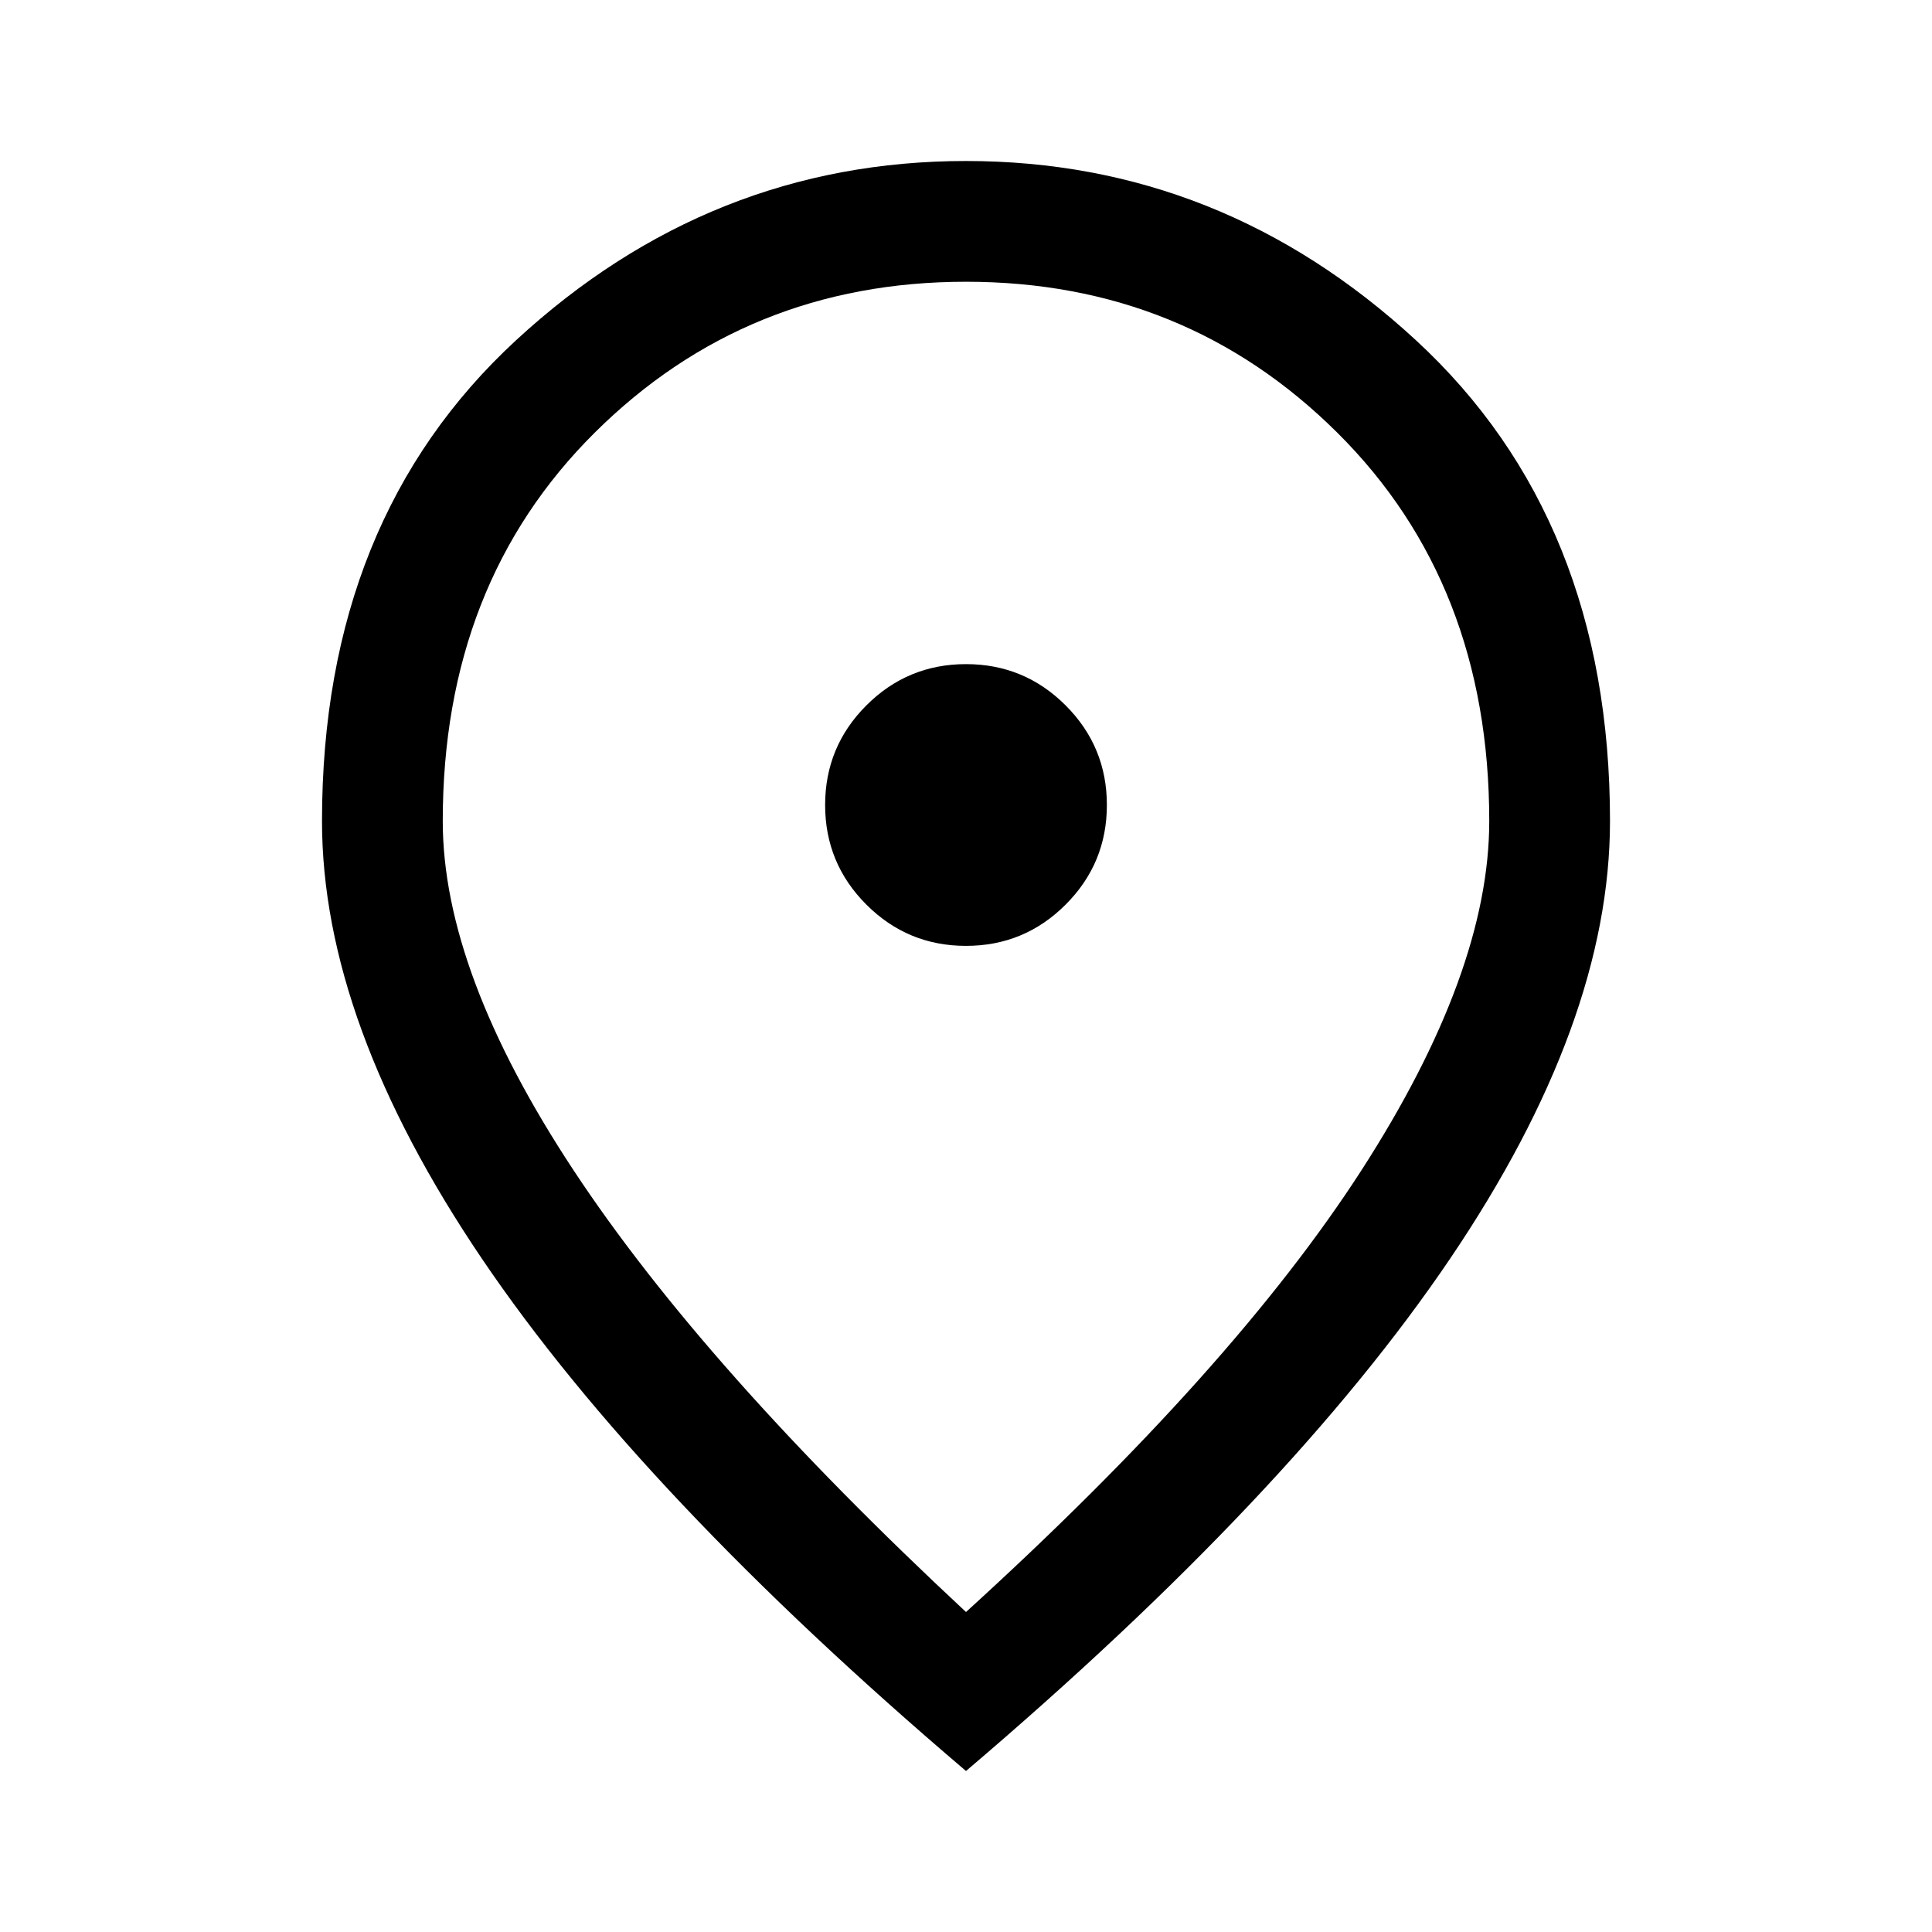
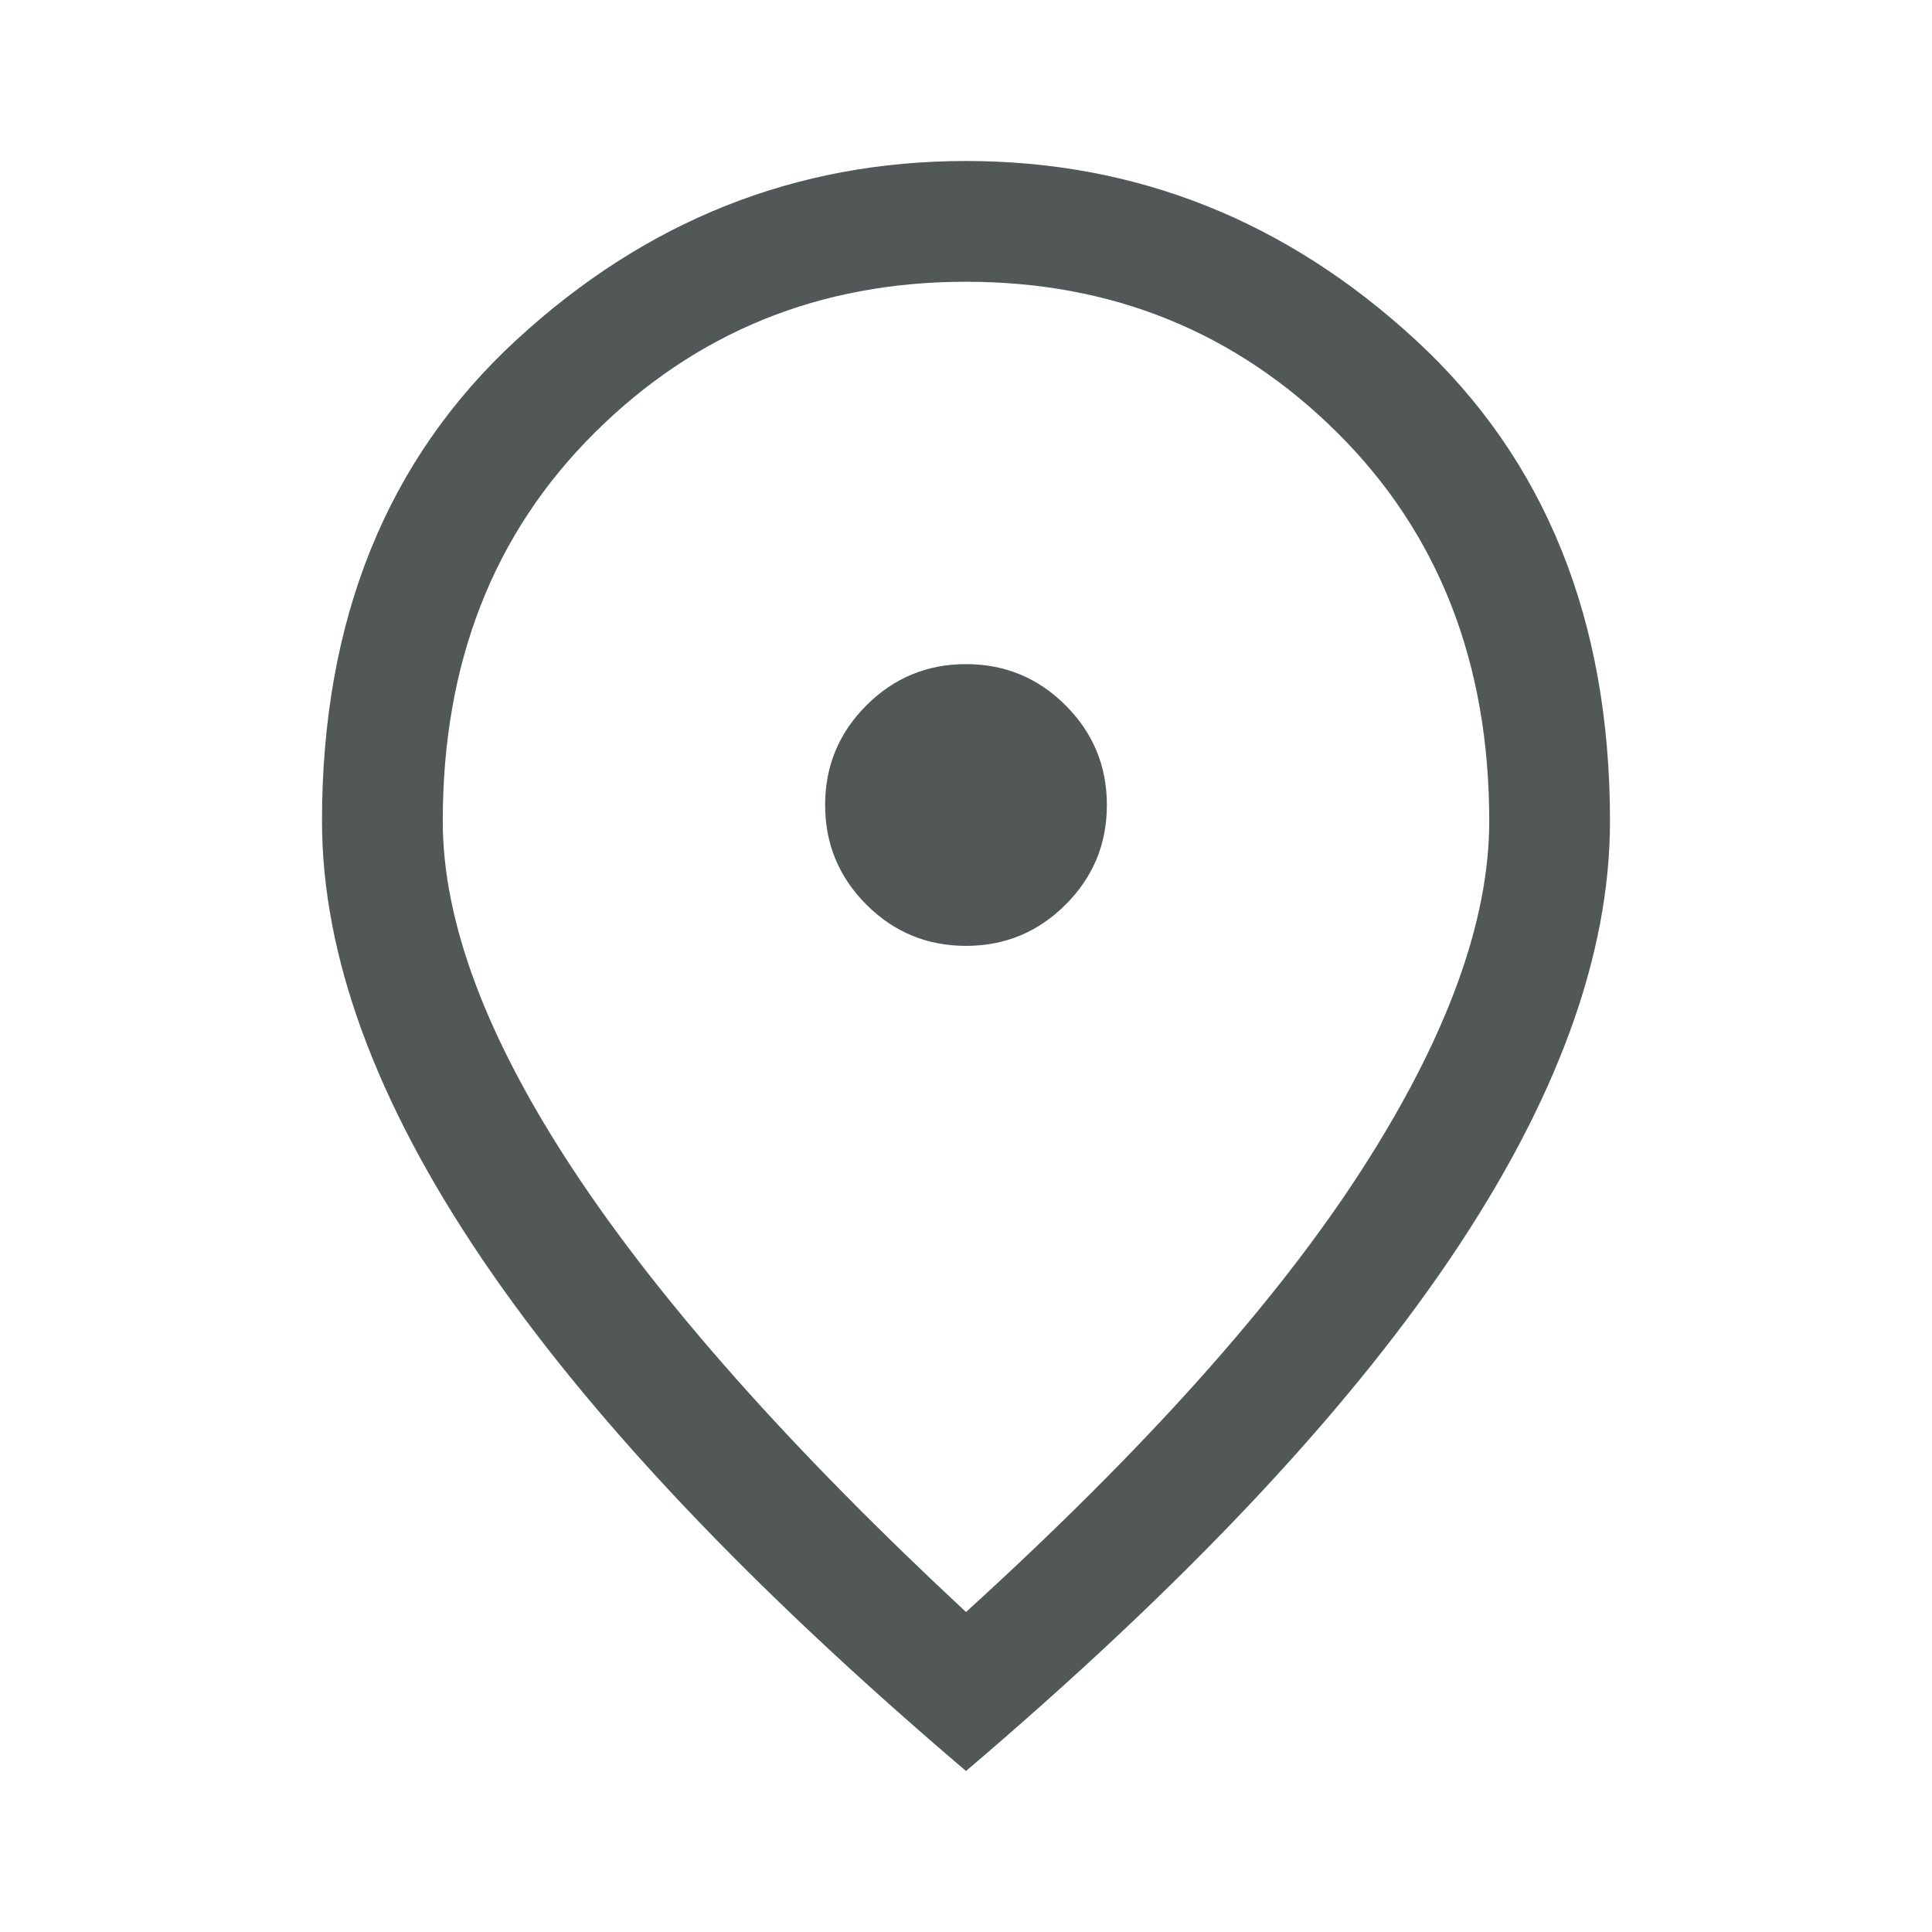
- <svg xmlns="http://www.w3.org/2000/svg" height="48" width="48">
+ <svg xmlns="http://www.w3.org/2000/svg" height="48" width="48" fill="#272D2DCC">
  <path d="M24 23.5q1.45 0 2.475-1.025Q27.5 21.45 27.5 20q0-1.45-1.025-2.475Q25.45 16.5 24 16.5q-1.45 0-2.475 1.025Q20.5 18.55 20.5 20q0 1.45 1.025 2.475Q22.55 23.5 24 23.5Zm0 16.55q6.65-6.05 9.825-10.975Q37 24.15 37 20.4q0-5.9-3.775-9.65T24 7q-5.45 0-9.225 3.75Q11 14.5 11 20.4q0 3.75 3.25 8.675Q17.5 34 24 40.05ZM24 44q-8.05-6.85-12.025-12.725Q8 25.4 8 20.4q0-7.5 4.825-11.95Q17.65 4 24 4q6.35 0 11.175 4.45Q40 12.9 40 20.4q0 5-3.975 10.875T24 44Zm0-23.6Z" />
</svg>
